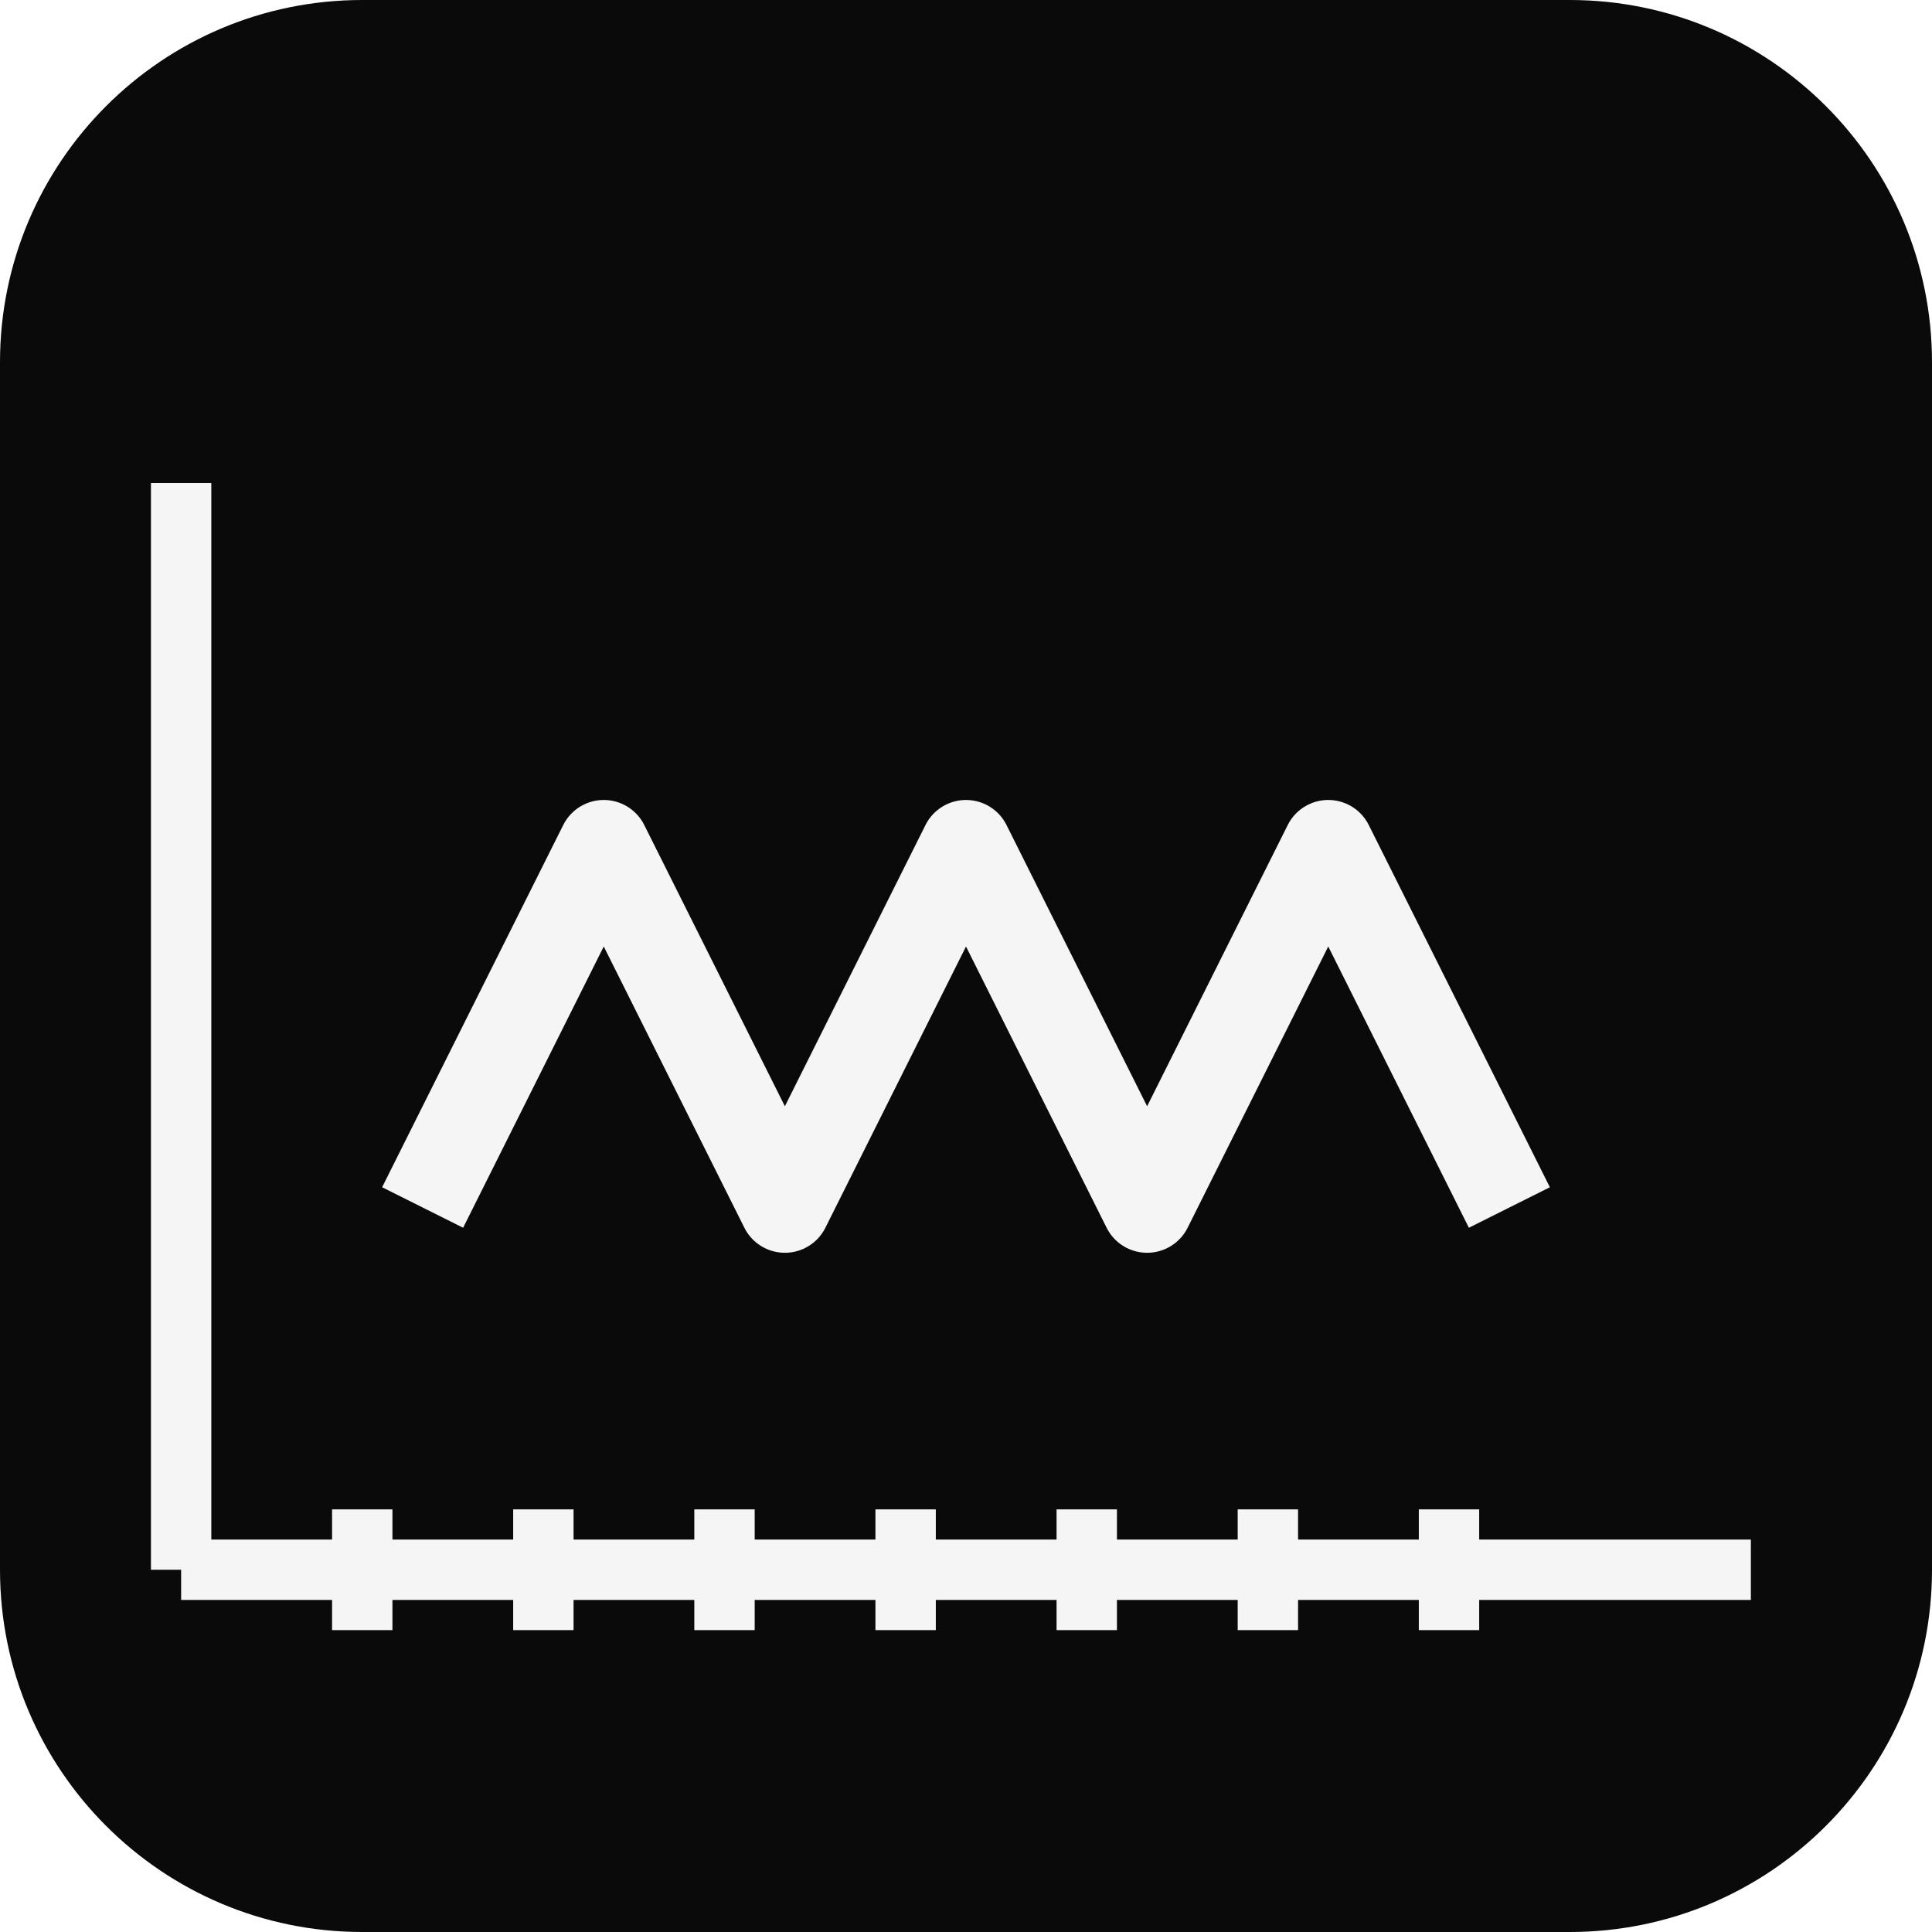
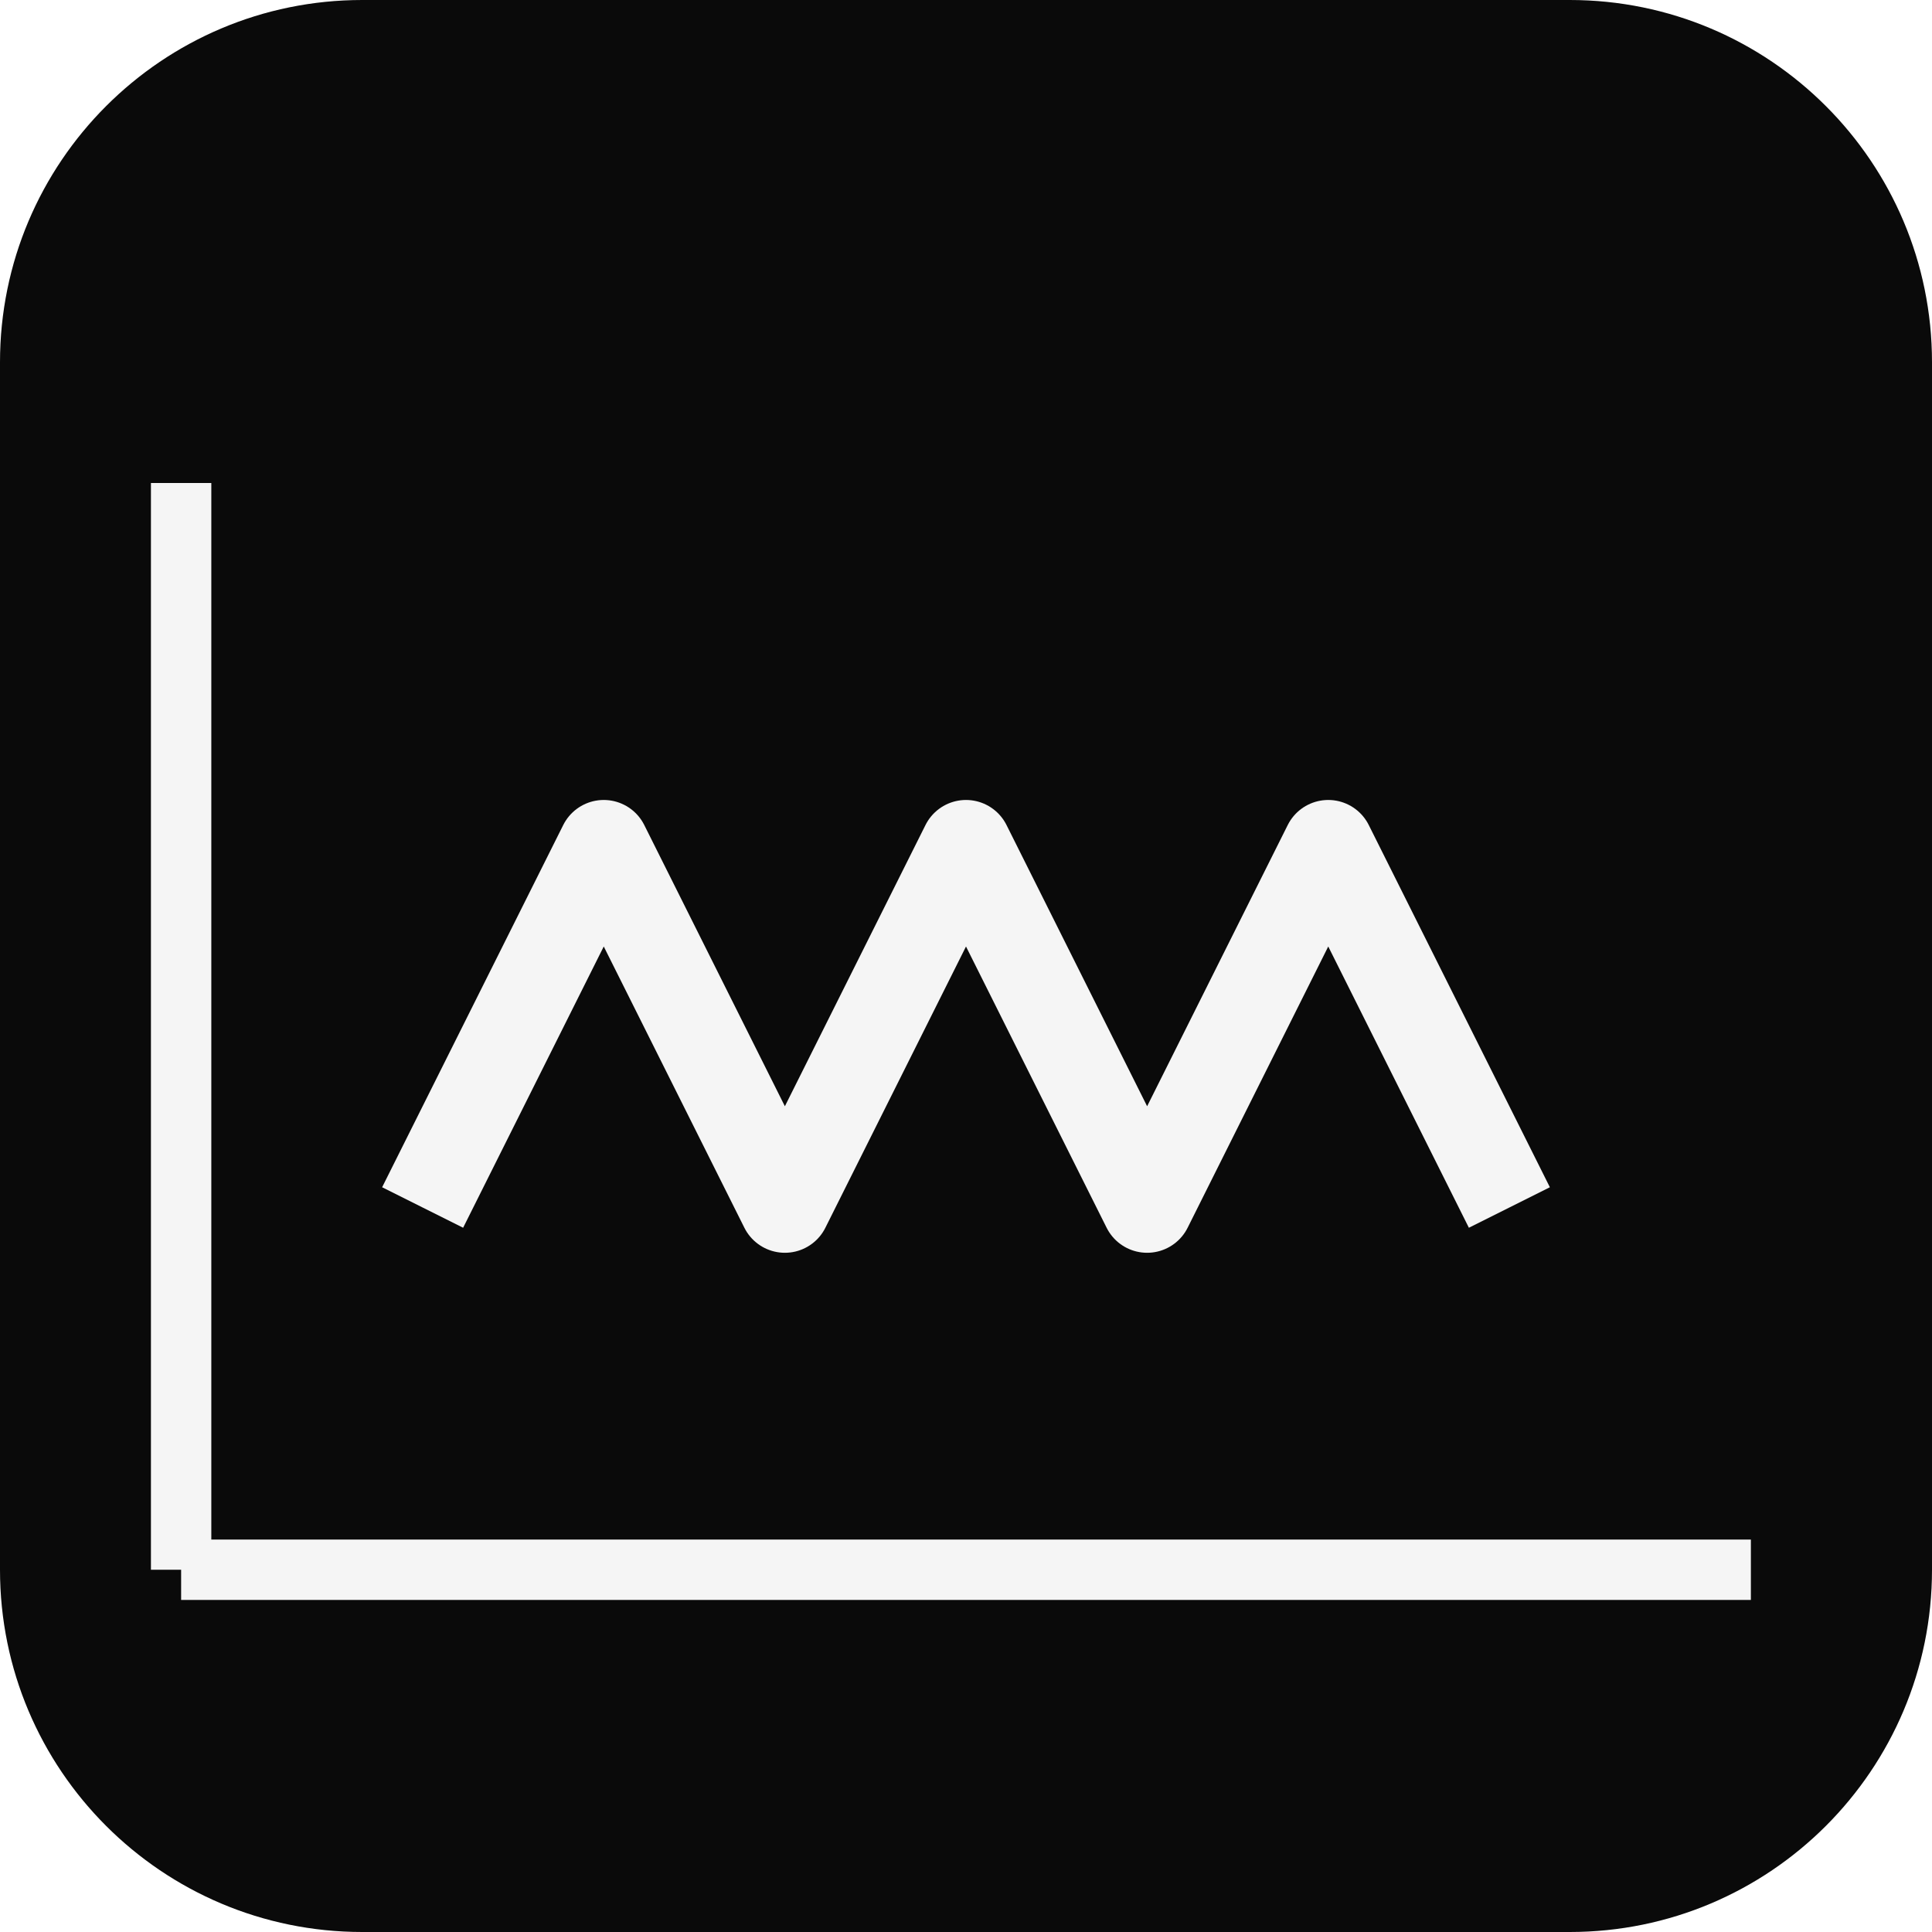
<svg xmlns="http://www.w3.org/2000/svg" viewBox="0 0 32 32" fill="none">
  <rect width="32" height="32" rx="6" fill="#0A0A0A" />
-   <g stroke="#F5F5F5" stroke-width="1">
-     <line x1="3" y1="8" x2="3" y2="26" />
-     <line x1="3" y1="26" x2="29" y2="26" />
-     <line x1="6" y1="25" x2="6" y2="27" />
-     <line x1="9" y1="25" x2="9" y2="27" />
-     <line x1="12" y1="25" x2="12" y2="27" />
-     <line x1="15" y1="25" x2="15" y2="27" />
-     <line x1="18" y1="25" x2="18" y2="27" />
-     <line x1="21" y1="25" x2="21" y2="27" />
-     <line x1="24" y1="25" x2="24" y2="27" />
-   </g>
+   <line x1="3" y1="8" x2="3" y2="26" stroke="#F5F5F5" stroke-width="1" />
+   <line x1="3" y1="26" x2="29" y2="26" stroke="#F5F5F5" stroke-width="1" />
  <path d="M 7,20 L 10,14 L 13,20 L 16,14 L 19,20 L 22,14 L 25,20" stroke="#F5F5F5" stroke-width="1.5" fill="none" stroke-linejoin="round" />
</svg>
